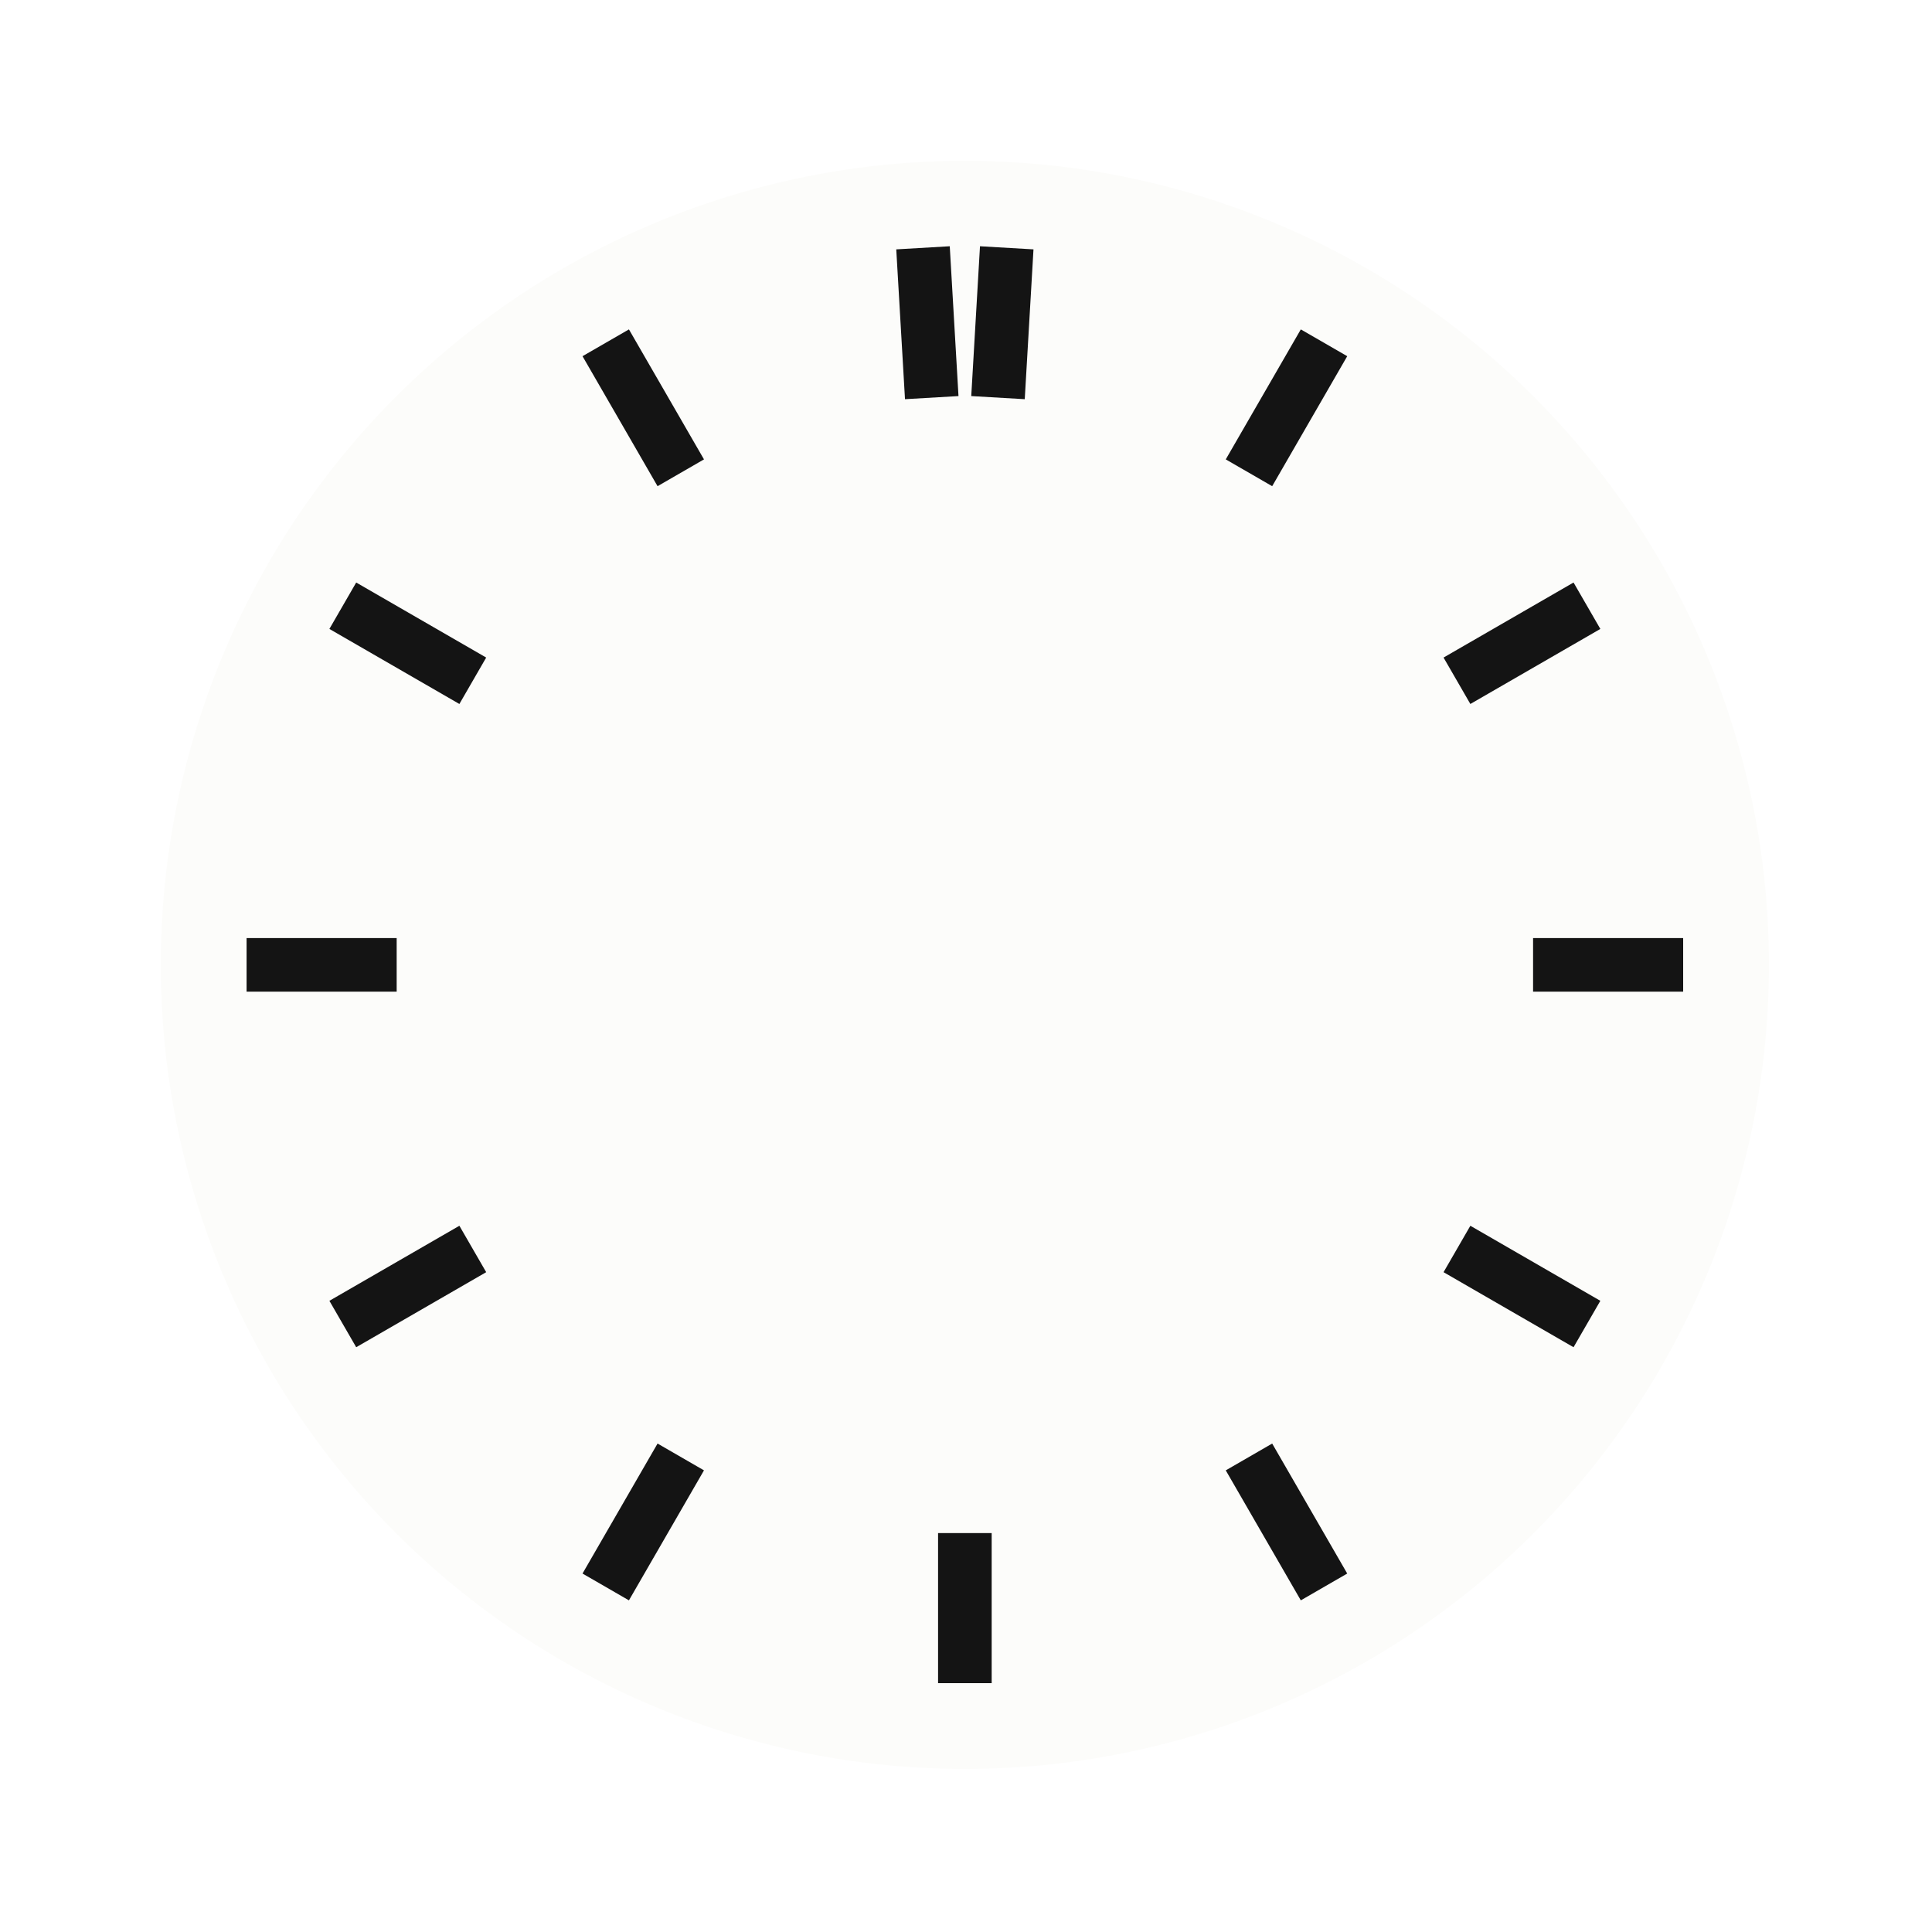
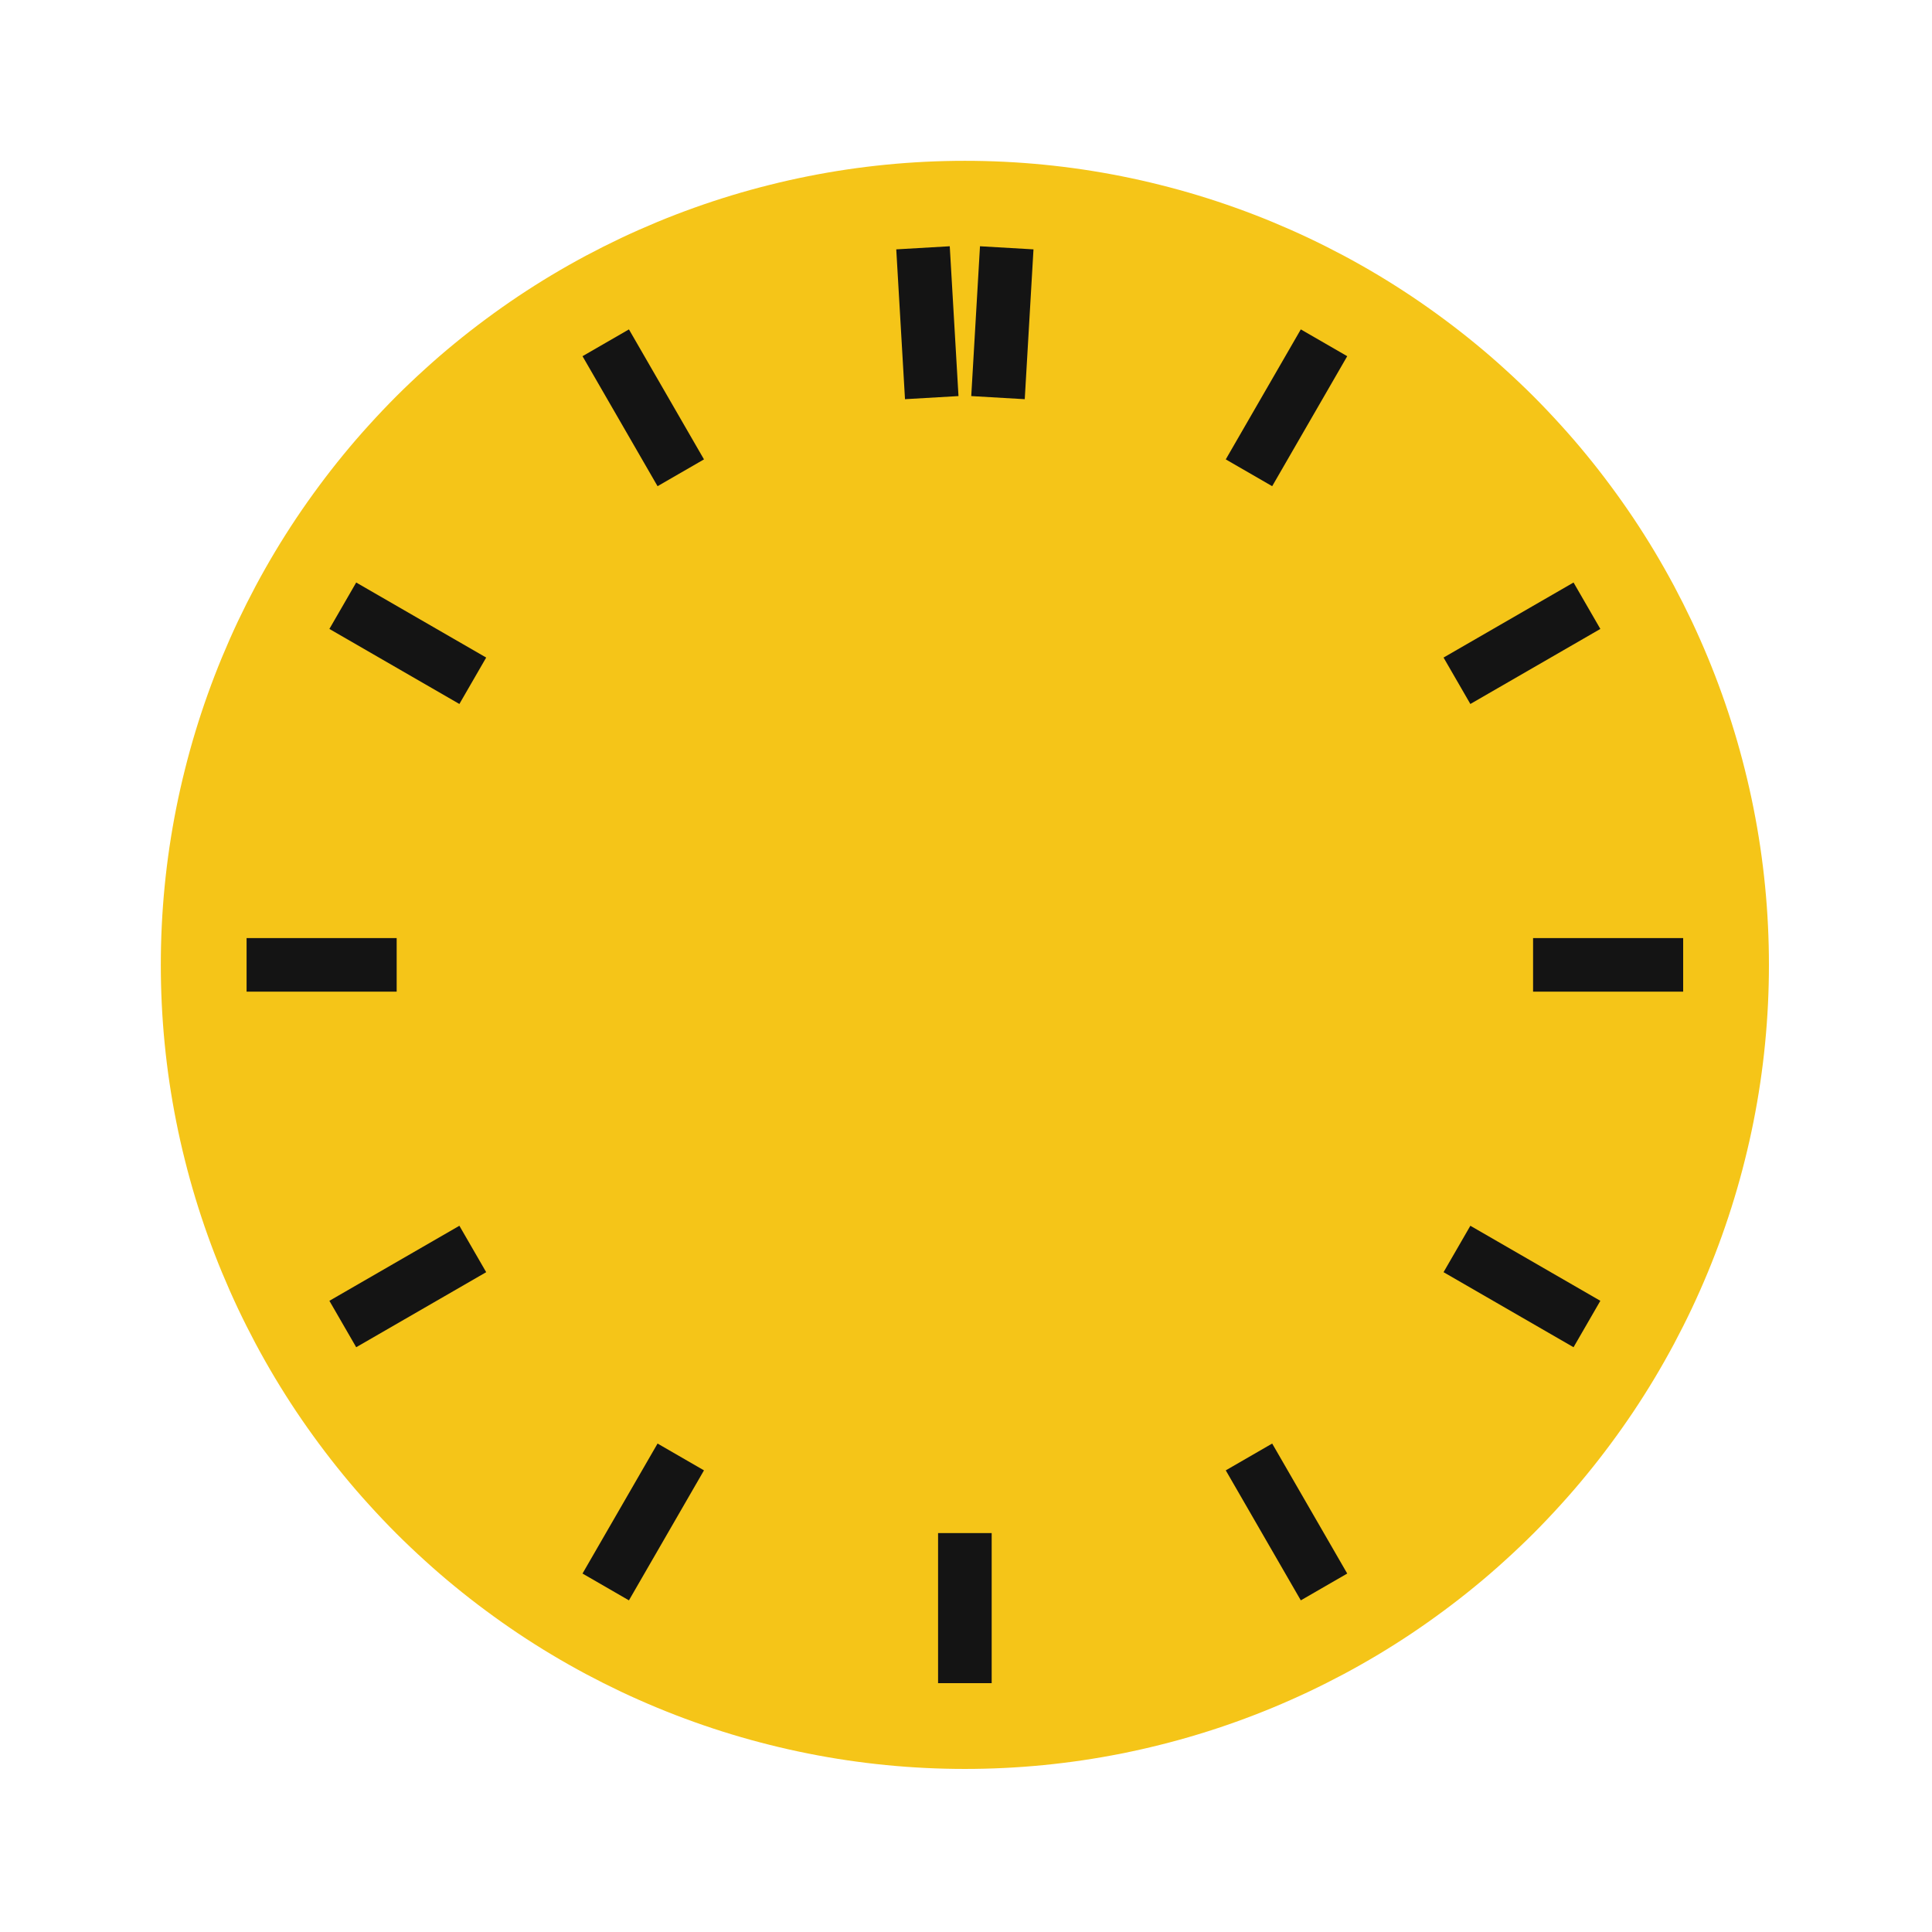
<svg xmlns="http://www.w3.org/2000/svg" width="613" height="613">
-   <path fill="#FCFCFA" transform="matrix(17.0079 0 -0 -17.0079 306.142 306.142)" d="M15 0Q15 0.368 14.982 0.736Q14.964 1.104 14.928 1.47Q14.892 1.837 14.838 2.201Q14.784 2.565 14.712 2.926Q14.64 3.288 14.55 3.645Q14.461 4.002 14.354 4.354Q14.247 4.707 14.123 5.053Q13.999 5.4 13.858 5.74Q13.717 6.08 13.56 6.413Q13.402 6.746 13.229 7.071Q13.055 7.396 12.866 7.712Q12.677 8.027 12.472 8.334Q12.267 8.64 12.048 8.935Q11.829 9.231 11.595 9.516Q11.362 9.801 11.114 10.073Q10.867 10.346 10.607 10.607Q10.346 10.867 10.073 11.114Q9.801 11.362 9.516 11.595Q9.231 11.829 8.935 12.048Q8.64 12.267 8.334 12.472Q8.027 12.677 7.712 12.866Q7.396 13.055 7.071 13.229Q6.746 13.402 6.413 13.56Q6.08 13.717 5.74 13.858Q5.4 13.999 5.053 14.123Q4.707 14.247 4.354 14.354Q4.002 14.461 3.645 14.55Q3.288 14.64 2.926 14.712Q2.565 14.784 2.201 14.838Q1.837 14.892 1.47 14.928Q1.104 14.964 0.736 14.982Q0.368 15 0 15Q-0.368 15 -0.736 14.982Q-1.104 14.964 -1.47 14.928Q-1.837 14.892 -2.201 14.838Q-2.565 14.784 -2.926 14.712Q-3.288 14.64 -3.645 14.55Q-4.002 14.461 -4.354 14.354Q-4.707 14.247 -5.053 14.123Q-5.4 13.999 -5.74 13.858Q-6.08 13.717 -6.413 13.56Q-6.746 13.402 -7.071 13.229Q-7.396 13.055 -7.712 12.866Q-8.027 12.677 -8.334 12.472Q-8.64 12.267 -8.935 12.048Q-9.231 11.829 -9.516 11.595Q-9.801 11.362 -10.073 11.114Q-10.346 10.867 -10.607 10.607Q-10.867 10.346 -11.114 10.073Q-11.362 9.801 -11.595 9.516Q-11.829 9.231 -12.048 8.935Q-12.267 8.64 -12.472 8.334Q-12.677 8.027 -12.866 7.712Q-13.055 7.396 -13.229 7.071Q-13.402 6.746 -13.56 6.413Q-13.717 6.08 -13.858 5.74Q-13.999 5.4 -14.123 5.053Q-14.247 4.707 -14.354 4.354Q-14.461 4.002 -14.55 3.645Q-14.64 3.288 -14.712 2.926Q-14.784 2.565 -14.838 2.201Q-14.892 1.837 -14.928 1.47Q-14.964 1.104 -14.982 0.736Q-15 0.368 -15 0Q-15 -0.368 -14.982 -0.736Q-14.964 -1.104 -14.928 -1.47Q-14.892 -1.837 -14.838 -2.201Q-14.784 -2.565 -14.712 -2.926Q-14.64 -3.288 -14.55 -3.645Q-14.461 -4.002 -14.354 -4.354Q-14.247 -4.707 -14.123 -5.053Q-13.999 -5.4 -13.858 -5.74Q-13.717 -6.08 -13.56 -6.413Q-13.402 -6.746 -13.229 -7.071Q-13.055 -7.396 -12.866 -7.712Q-12.677 -8.027 -12.472 -8.334Q-12.267 -8.64 -12.048 -8.935Q-11.829 -9.231 -11.595 -9.516Q-11.362 -9.801 -11.114 -10.073Q-10.867 -10.346 -10.607 -10.607Q-10.346 -10.867 -10.073 -11.114Q-9.801 -11.362 -9.516 -11.595Q-9.231 -11.829 -8.935 -12.048Q-8.64 -12.267 -8.334 -12.472Q-8.027 -12.677 -7.712 -12.866Q-7.396 -13.055 -7.071 -13.229Q-6.746 -13.402 -6.413 -13.56Q-6.08 -13.717 -5.74 -13.858Q-5.4 -13.999 -5.053 -14.123Q-4.707 -14.247 -4.354 -14.354Q-4.002 -14.461 -3.645 -14.55Q-3.288 -14.64 -2.926 -14.712Q-2.565 -14.784 -2.201 -14.838Q-1.837 -14.892 -1.47 -14.928Q-1.104 -14.964 -0.736 -14.982Q-0.368 -15 0 -15Q0.368 -15 0.736 -14.982Q1.104 -14.964 1.47 -14.928Q1.837 -14.892 2.201 -14.838Q2.565 -14.784 2.926 -14.712Q3.288 -14.64 3.645 -14.55Q4.002 -14.461 4.354 -14.354Q4.707 -14.247 5.053 -14.123Q5.4 -13.999 5.74 -13.858Q6.08 -13.717 6.413 -13.56Q6.746 -13.402 7.071 -13.229Q7.396 -13.055 7.712 -12.866Q8.027 -12.677 8.334 -12.472Q8.64 -12.267 8.935 -12.048Q9.231 -11.829 9.516 -11.595Q9.801 -11.362 10.073 -11.114Q10.346 -10.867 10.607 -10.607Q10.867 -10.346 11.114 -10.073Q11.362 -9.801 11.595 -9.516Q11.829 -9.231 12.048 -8.935Q12.267 -8.64 12.472 -8.334Q12.677 -8.027 12.866 -7.712Q13.055 -7.396 13.229 -7.071Q13.402 -6.746 13.56 -6.413Q13.717 -6.08 13.858 -5.74Q13.999 -5.4 14.123 -5.053Q14.247 -4.707 14.354 -4.354Q14.461 -4.002 14.55 -3.645Q14.64 -3.288 14.712 -2.926Q14.784 -2.565 14.838 -2.201Q14.892 -1.837 14.928 -1.47Q14.964 -1.104 14.982 -0.736Q15 -0.368 15 0Z" />
+   <path fill="#F5C518" transform="matrix(17.0079 0 -0 -17.0079 306.142 306.142)" d="M15 0Q15 0.368 14.982 0.736Q14.964 1.104 14.928 1.47Q14.892 1.837 14.838 2.201Q14.784 2.565 14.712 2.926Q14.64 3.288 14.55 3.645Q14.461 4.002 14.354 4.354Q14.247 4.707 14.123 5.053Q13.999 5.4 13.858 5.74Q13.717 6.08 13.56 6.413Q13.402 6.746 13.229 7.071Q13.055 7.396 12.866 7.712Q12.677 8.027 12.472 8.334Q12.267 8.64 12.048 8.935Q11.829 9.231 11.595 9.516Q11.362 9.801 11.114 10.073Q10.867 10.346 10.607 10.607Q10.346 10.867 10.073 11.114Q9.801 11.362 9.516 11.595Q9.231 11.829 8.935 12.048Q8.64 12.267 8.334 12.472Q8.027 12.677 7.712 12.866Q7.396 13.055 7.071 13.229Q6.746 13.402 6.413 13.56Q6.08 13.717 5.74 13.858Q5.4 13.999 5.053 14.123Q4.707 14.247 4.354 14.354Q4.002 14.461 3.645 14.55Q3.288 14.64 2.926 14.712Q2.565 14.784 2.201 14.838Q1.837 14.892 1.47 14.928Q1.104 14.964 0.736 14.982Q0.368 15 0 15Q-0.368 15 -0.736 14.982Q-1.104 14.964 -1.47 14.928Q-1.837 14.892 -2.201 14.838Q-2.565 14.784 -2.926 14.712Q-3.288 14.64 -3.645 14.55Q-4.002 14.461 -4.354 14.354Q-4.707 14.247 -5.053 14.123Q-5.4 13.999 -5.74 13.858Q-6.08 13.717 -6.413 13.56Q-6.746 13.402 -7.071 13.229Q-7.396 13.055 -7.712 12.866Q-8.027 12.677 -8.334 12.472Q-8.64 12.267 -8.935 12.048Q-9.231 11.829 -9.516 11.595Q-9.801 11.362 -10.073 11.114Q-10.346 10.867 -10.607 10.607Q-10.867 10.346 -11.114 10.073Q-11.362 9.801 -11.595 9.516Q-11.829 9.231 -12.048 8.935Q-12.267 8.64 -12.472 8.334Q-12.677 8.027 -12.866 7.712Q-13.055 7.396 -13.229 7.071Q-13.402 6.746 -13.56 6.413Q-13.717 6.08 -13.858 5.74Q-13.999 5.4 -14.123 5.053Q-14.247 4.707 -14.354 4.354Q-14.461 4.002 -14.55 3.645Q-14.64 3.288 -14.712 2.926Q-14.784 2.565 -14.838 2.201Q-14.892 1.837 -14.928 1.47Q-14.964 1.104 -14.982 0.736Q-15 0.368 -15 0Q-15 -0.368 -14.982 -0.736Q-14.964 -1.104 -14.928 -1.47Q-14.892 -1.837 -14.838 -2.201Q-14.784 -2.565 -14.712 -2.926Q-14.64 -3.288 -14.55 -3.645Q-14.461 -4.002 -14.354 -4.354Q-14.247 -4.707 -14.123 -5.053Q-13.999 -5.4 -13.858 -5.74Q-13.717 -6.08 -13.56 -6.413Q-13.402 -6.746 -13.229 -7.071Q-13.055 -7.396 -12.866 -7.712Q-12.677 -8.027 -12.472 -8.334Q-12.267 -8.64 -12.048 -8.935Q-11.829 -9.231 -11.595 -9.516Q-11.362 -9.801 -11.114 -10.073Q-10.867 -10.346 -10.607 -10.607Q-10.346 -10.867 -10.073 -11.114Q-9.801 -11.362 -9.516 -11.595Q-9.231 -11.829 -8.935 -12.048Q-8.64 -12.267 -8.334 -12.472Q-8.027 -12.677 -7.712 -12.866Q-7.396 -13.055 -7.071 -13.229Q-6.746 -13.402 -6.413 -13.56Q-6.08 -13.717 -5.74 -13.858Q-5.4 -13.999 -5.053 -14.123Q-4.707 -14.247 -4.354 -14.354Q-4.002 -14.461 -3.645 -14.55Q-3.288 -14.64 -2.926 -14.712Q-2.565 -14.784 -2.201 -14.838Q-1.837 -14.892 -1.47 -14.928Q-1.104 -14.964 -0.736 -14.982Q-0.368 -15 0 -15Q0.368 -15 0.736 -14.982Q1.104 -14.964 1.47 -14.928Q1.837 -14.892 2.201 -14.838Q2.565 -14.784 2.926 -14.712Q3.288 -14.64 3.645 -14.55Q4.002 -14.461 4.354 -14.354Q4.707 -14.247 5.053 -14.123Q5.4 -13.999 5.74 -13.858Q6.08 -13.717 6.413 -13.56Q6.746 -13.402 7.071 -13.229Q7.396 -13.055 7.712 -12.866Q8.027 -12.677 8.334 -12.472Q8.64 -12.267 8.935 -12.048Q9.231 -11.829 9.516 -11.595Q9.801 -11.362 10.073 -11.114Q10.346 -10.867 10.607 -10.607Q10.867 -10.346 11.114 -10.073Q11.362 -9.801 11.595 -9.516Q11.829 -9.231 12.048 -8.935Q12.267 -8.64 12.472 -8.334Q12.677 -8.027 12.866 -7.712Q13.055 -7.396 13.229 -7.071Q13.402 -6.746 13.56 -6.413Q13.717 -6.08 13.858 -5.74Q13.999 -5.4 14.123 -5.053Q14.247 -4.707 14.354 -4.354Q14.461 -4.002 14.55 -3.645Q14.64 -3.288 14.712 -2.926Q14.784 -2.565 14.838 -2.201Q14.892 -1.837 14.928 -1.47Q14.964 -1.104 14.982 -0.736Q15 -0.368 15 0Z" />
  <path fill="#141414" transform="matrix(17.0079 0 -0 -17.0079 306.142 306.142)" d="M-0.119 10.611L-0.282 13.406L-1.28 13.348L-1.117 10.553L-0.119 10.611ZM1.117 10.553L1.28 13.348L0.282 13.406L0.119 10.611L1.117 10.553ZM-0.5 -10.6L-0.5 -13.4L0.5 -13.4L0.5 -10.6L-0.5 -10.6ZM-10.6 0.5L-13.4 0.5L-13.4 -0.5L-10.6 -0.5L-10.6 0.5ZM10.6 -0.5L13.4 -0.5L13.4 0.5L10.6 0.5L10.6 -0.5ZM-9.43 -4.867L-11.855 -6.267L-11.355 -7.133L-8.93 -5.733L-9.43 -4.867ZM8.93 -5.733L11.355 -7.133L11.855 -6.267L9.43 -4.867L8.93 -5.733ZM-8.93 5.733L-11.355 7.133L-11.855 6.267L-9.43 4.867L-8.93 5.733ZM9.43 4.867L11.855 6.267L11.355 7.133L8.93 5.733L9.43 4.867ZM-5.733 -8.93L-7.133 -11.355L-6.267 -11.855L-4.867 -9.43L-5.733 -8.93ZM4.867 -9.43L6.267 -11.855L7.133 -11.355L5.733 -8.93L4.867 -9.43ZM-4.867 9.43L-6.267 11.855L-7.133 11.355L-5.733 8.93L-4.867 9.43ZM5.733 8.93L7.133 11.355L6.267 11.855L4.867 9.43L5.733 8.93Z" />
</svg>
